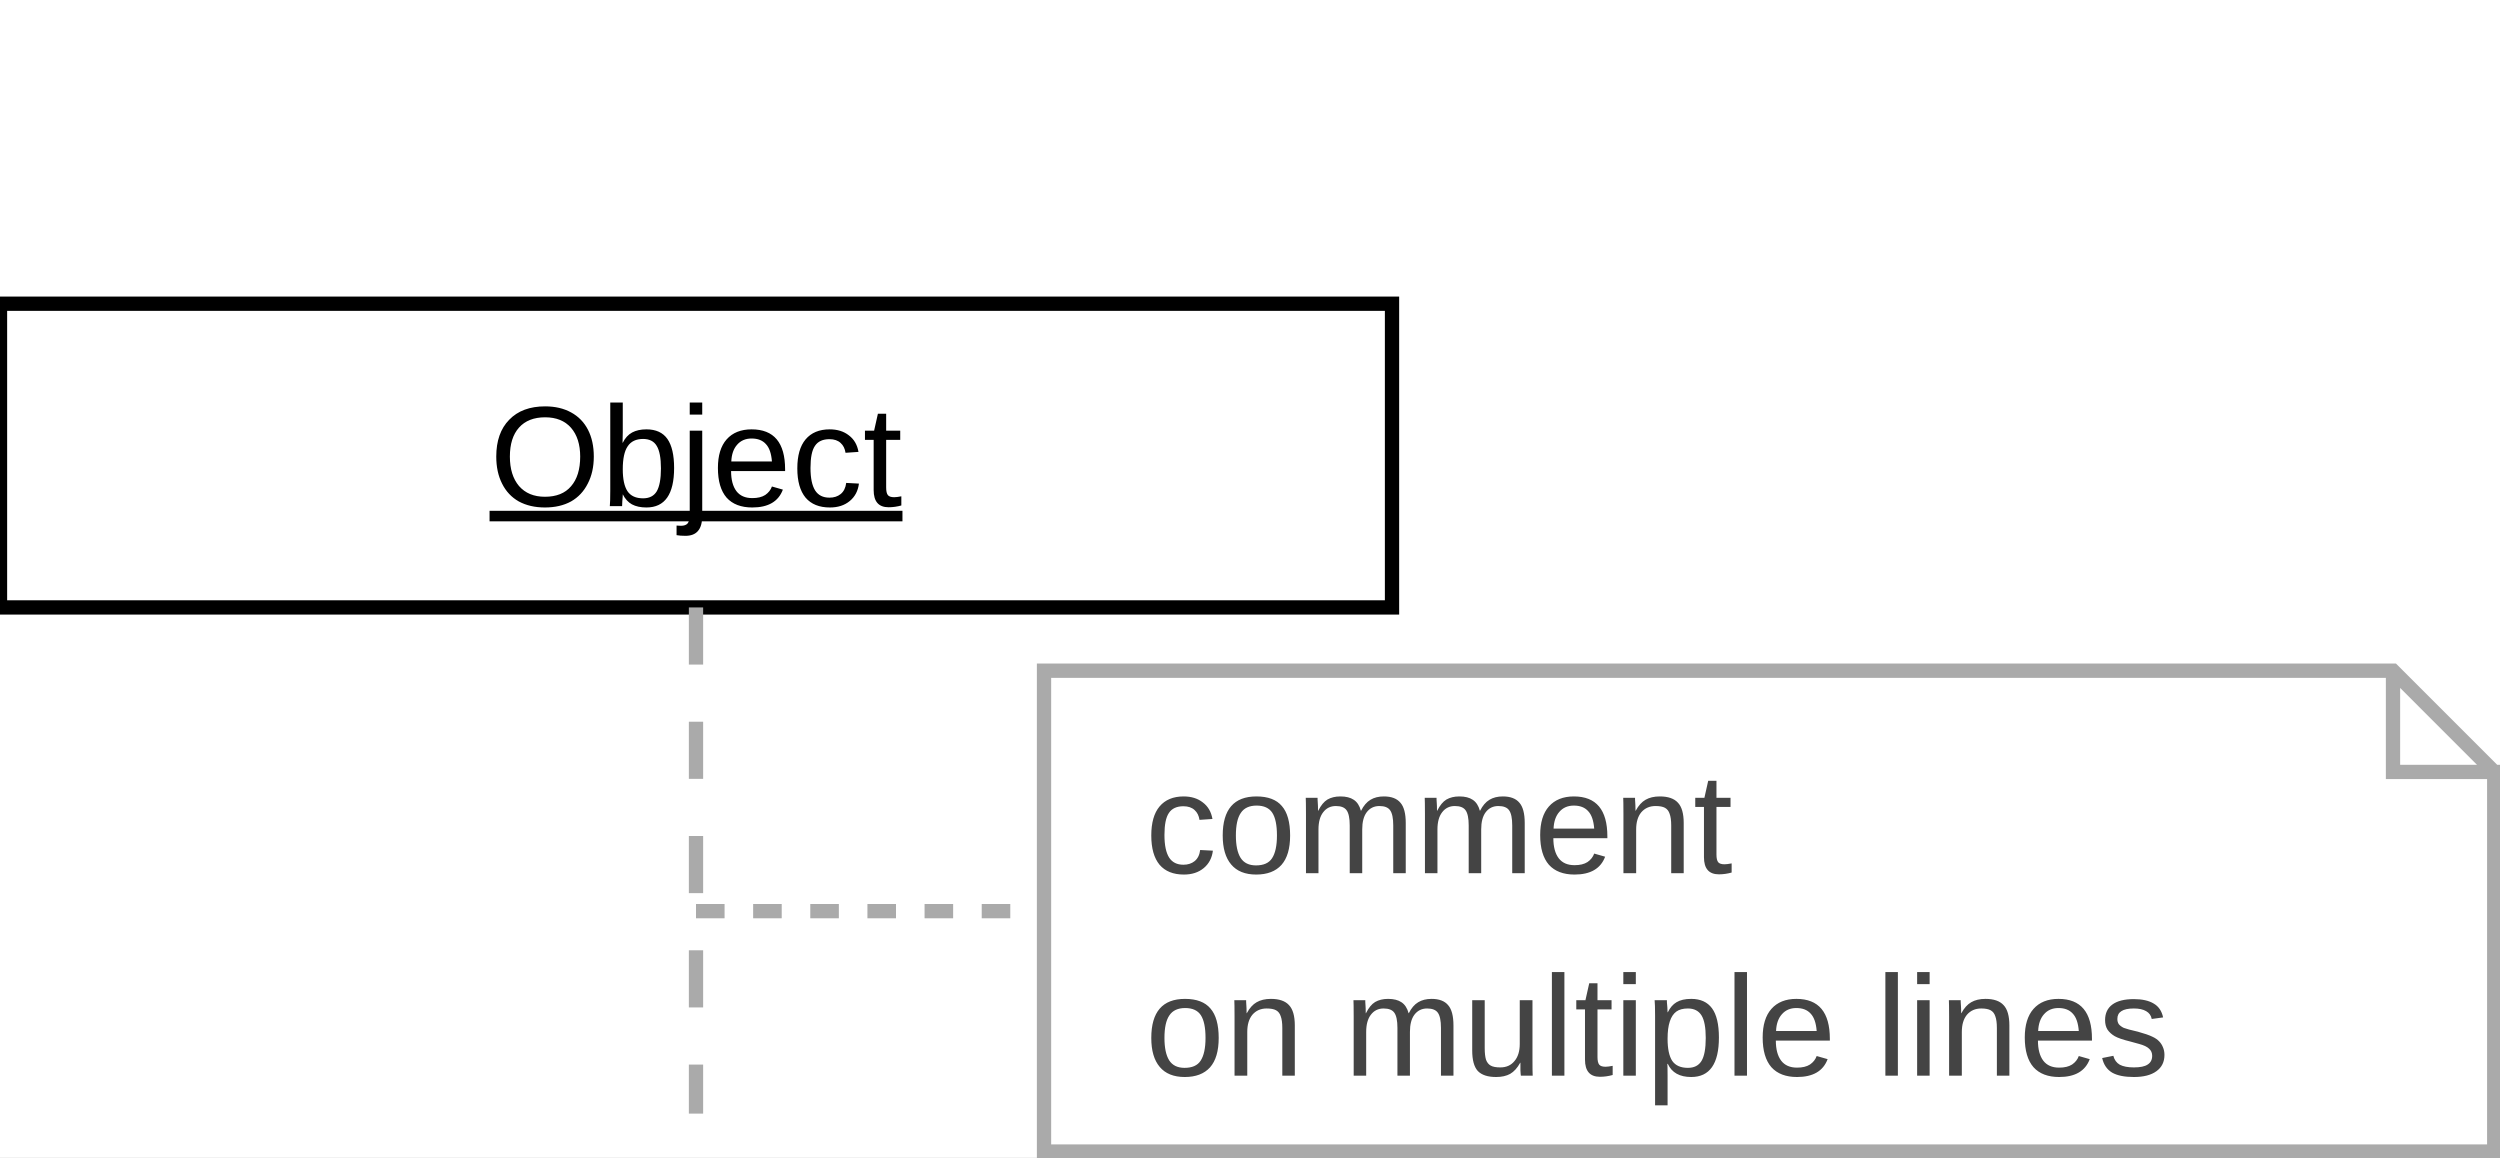
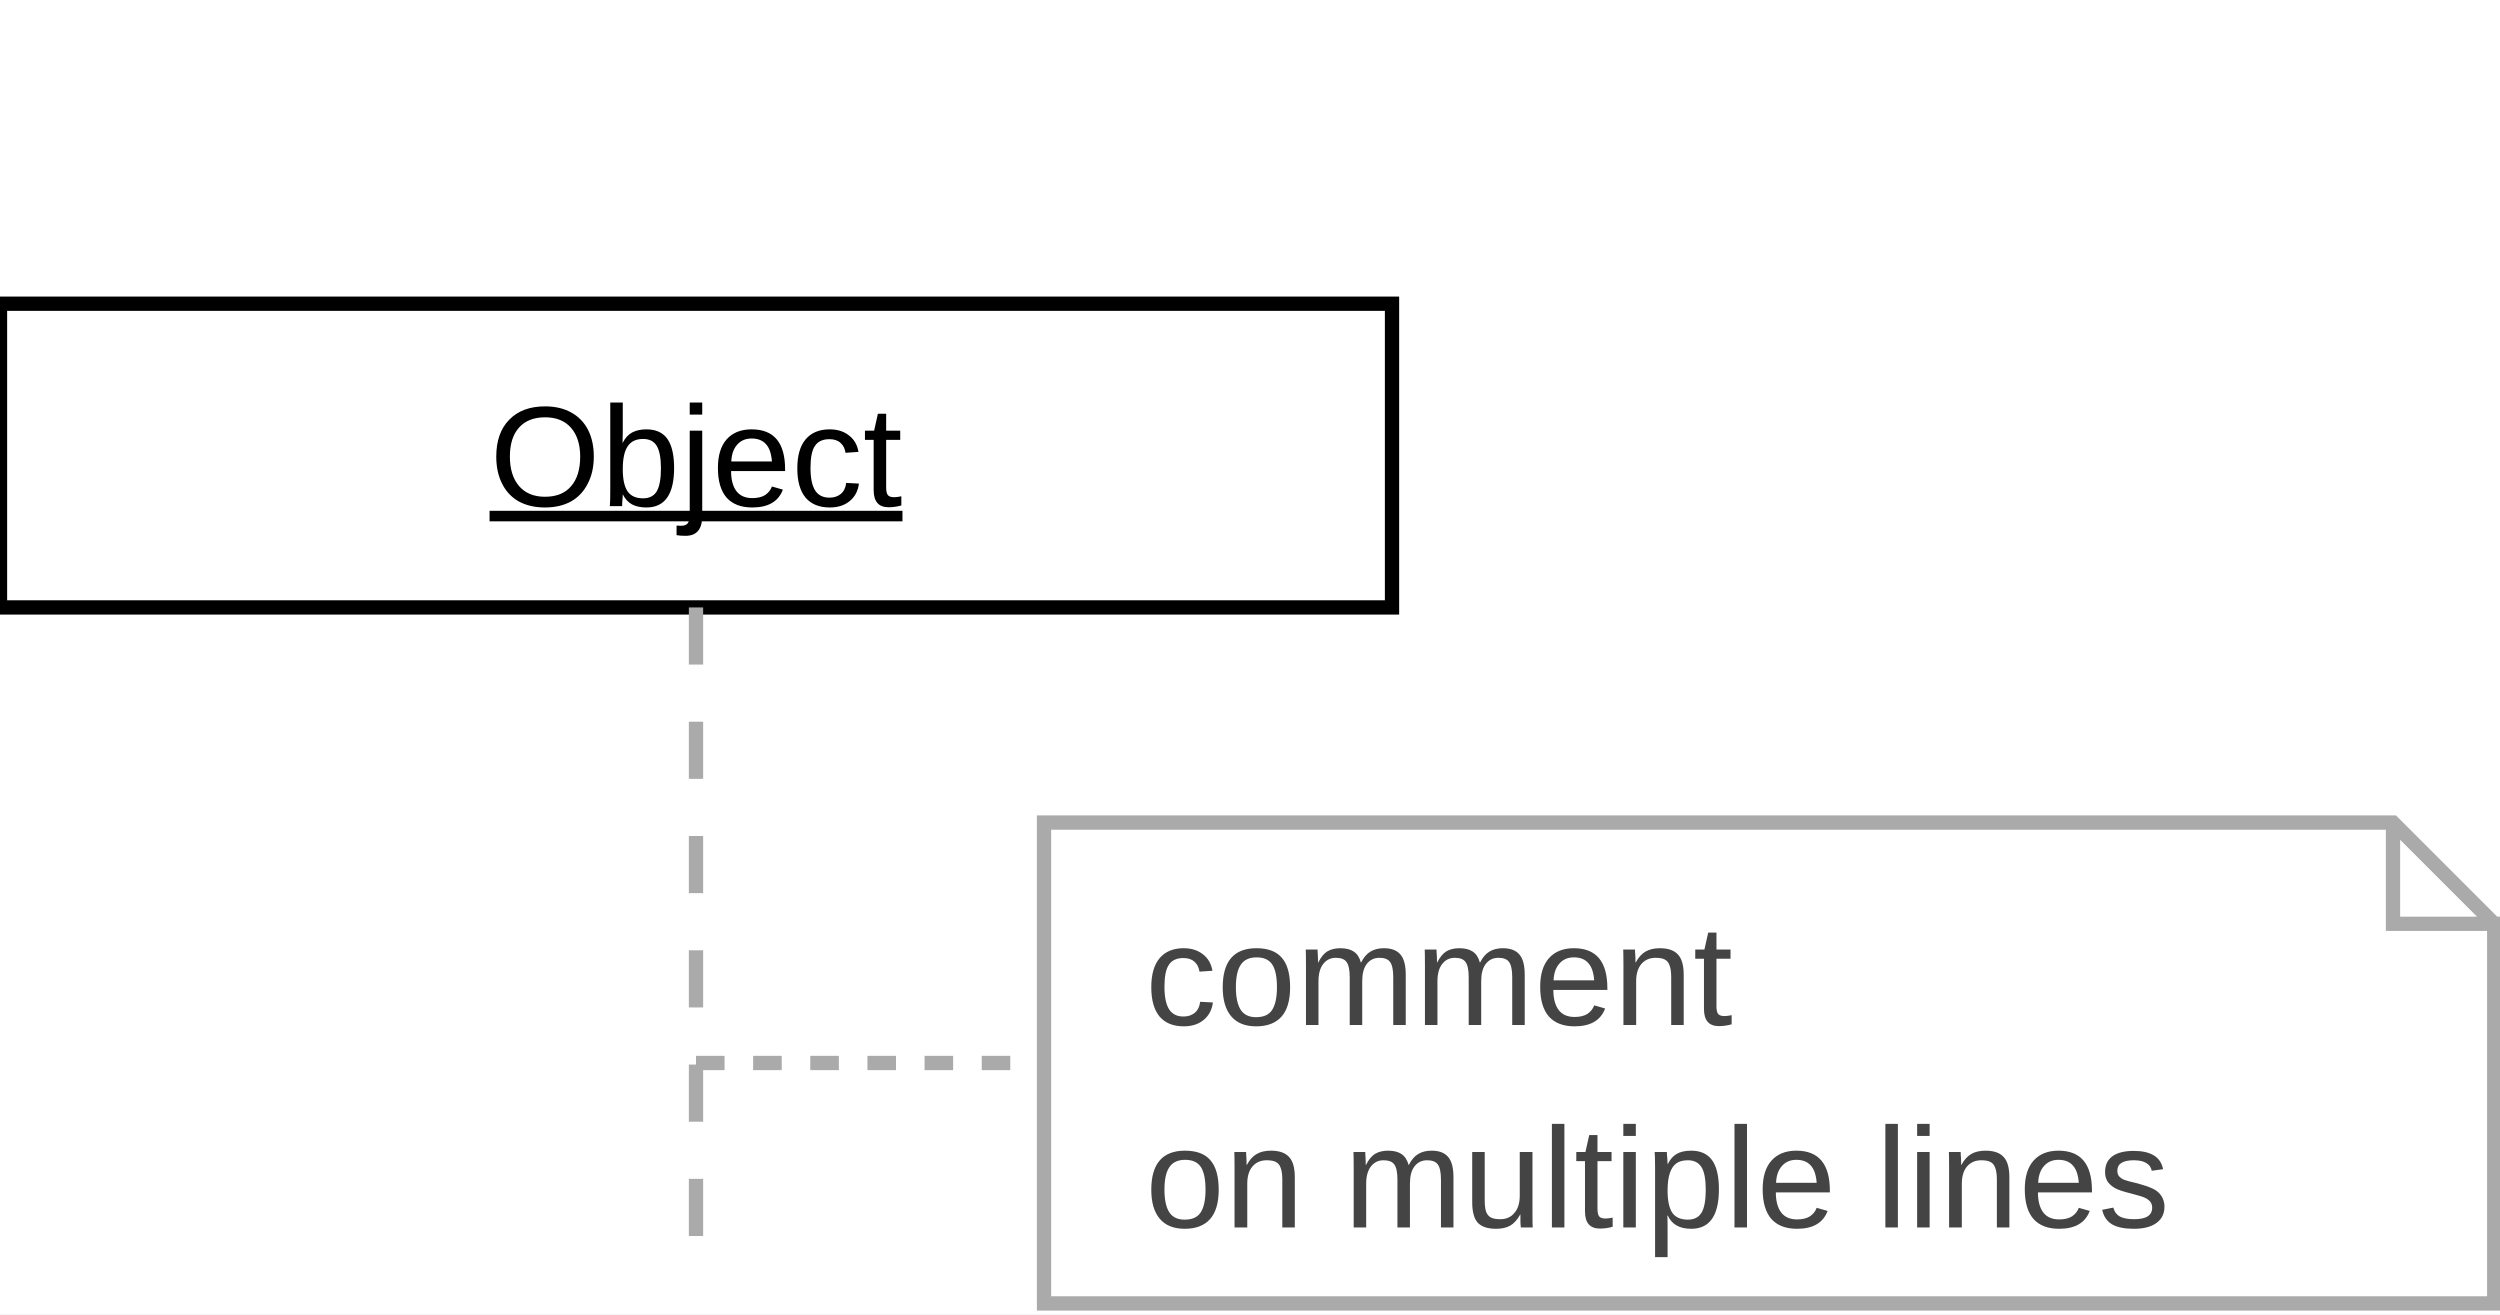
- <svg xmlns="http://www.w3.org/2000/svg" baseProfile="full" height="81px" version="1.1" width="175px">
+ <svg xmlns="http://www.w3.org/2000/svg" baseProfile="full" height="92px" version="1.1" width="175px">
  <defs />
  <g id="shapes" transform="scale(1.0)">
    <rect fill="white" height="100%" width="100%" x="0" y="0" />
    <rect fill="white" height="21.26" stroke="black" stroke-width="1" width="97.441" x="0.0" y="21.26" />
    <text fill="black" font-family="Arial, Helvetica, sans-serif" font-size="10px" text-anchor="middle" text-decoration="underline" x="48.72" y="35.433">Object</text>
-     <line stroke="#aaaaaa" stroke-dasharray="4" stroke-width="1" x1="48.72" x2="48.72" y1="42.52" y2="77.953" />
-     <polyline fill="white" points="174.596,54.035 167.51,46.949 73.081,46.949 73.081,80.61 174.596,80.61 174.596,54.035 167.51,54.035 167.51,46.949" stroke="#aaaaaa" />
-     <line stroke="#aaaaaa" stroke-dasharray="2" stroke-width="1" x1="48.72" x2="73.081" y1="63.78" y2="63.78" />
-     <text fill="#444" font-family="Arial, Helvetica, sans-serif" font-size="10px" text-anchor="start" x="80.167" y="61.122">comment</text>
-     <text fill="#444" font-family="Arial, Helvetica, sans-serif" font-size="10px" text-anchor="start" x="80.167" y="75.295">on multiple lines</text>
+     <line stroke="#aaaaaa" stroke-dasharray="4" stroke-width="1" x1="48.72" x2="48.72" y1="42.52" y2="88.583" />
+     <polyline fill="white" points="174.596,64.665 167.51,57.579 73.081,57.579 73.081,91.24 174.596,91.24 174.596,64.665 167.51,64.665 167.51,57.579" stroke="#aaaaaa" />
+     <line stroke="#aaaaaa" stroke-dasharray="2" stroke-width="1" x1="48.72" x2="73.081" y1="74.409" y2="74.409" />
+     <text fill="#444" font-family="Arial, Helvetica, sans-serif" font-size="10px" text-anchor="start" x="80.167" y="71.752">comment</text>
+     <text fill="#444" font-family="Arial, Helvetica, sans-serif" font-size="10px" text-anchor="start" x="80.167" y="85.925">on multiple lines</text>
  </g>
</svg>
